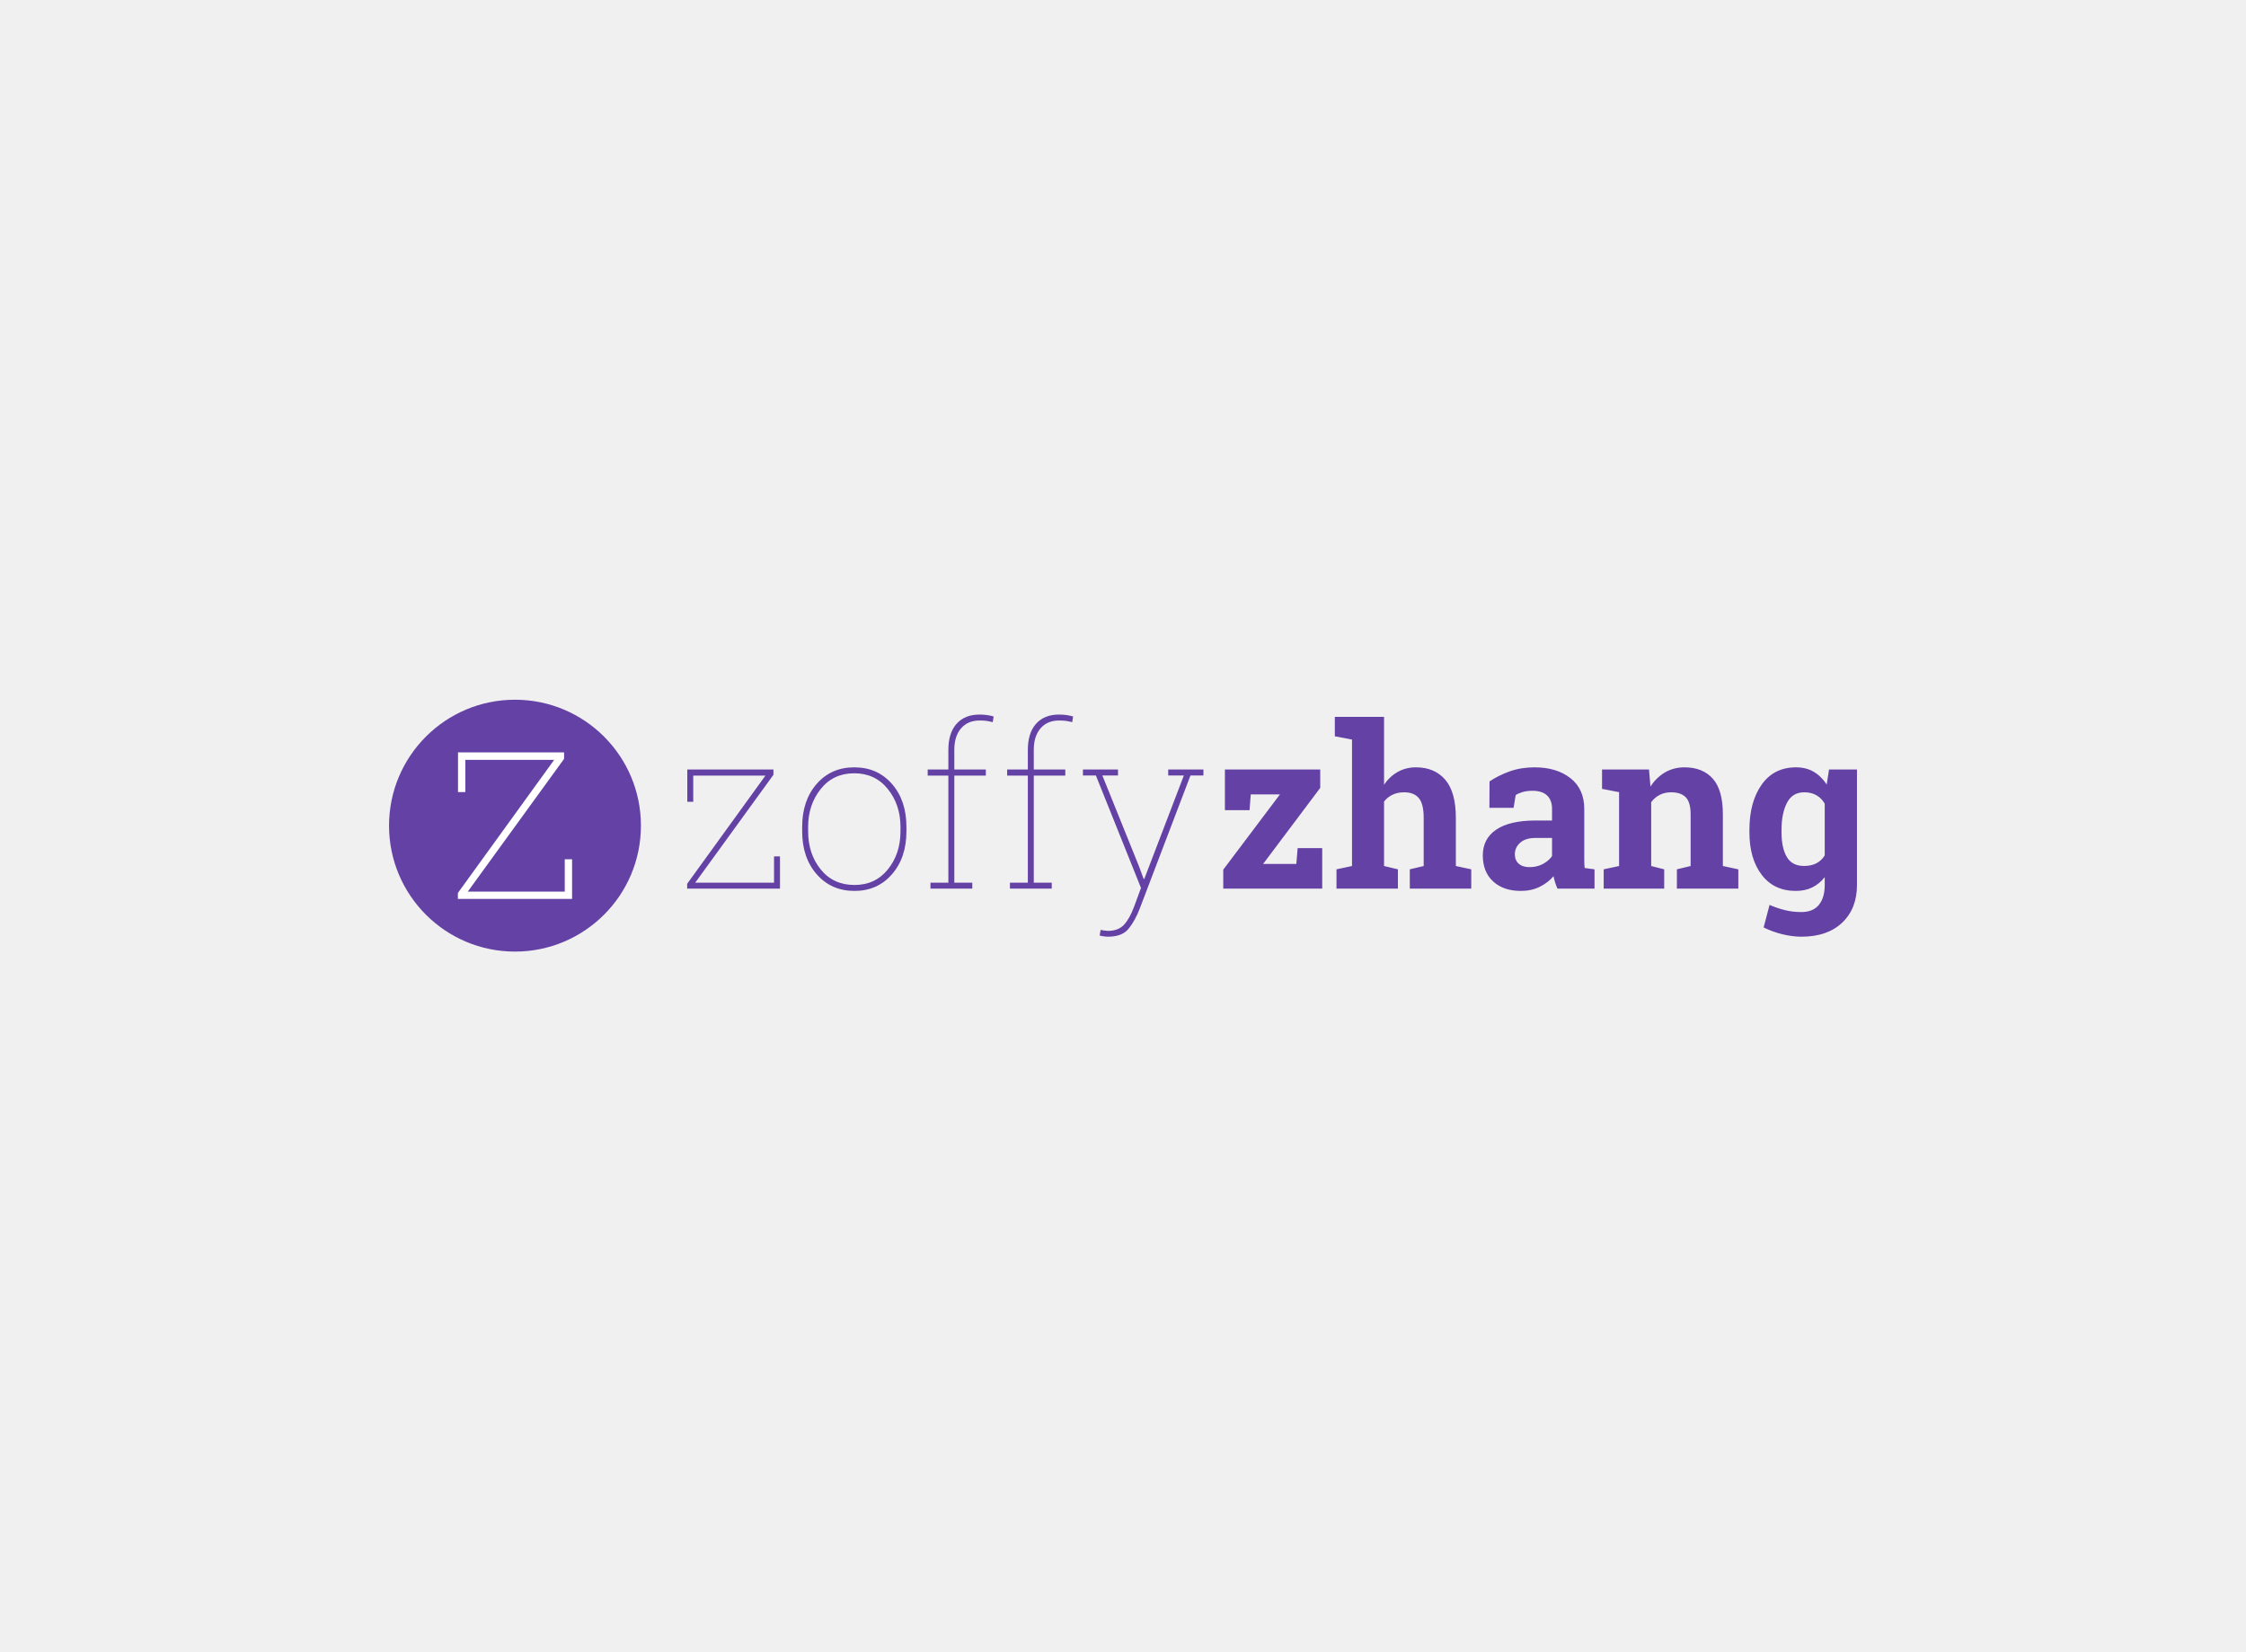
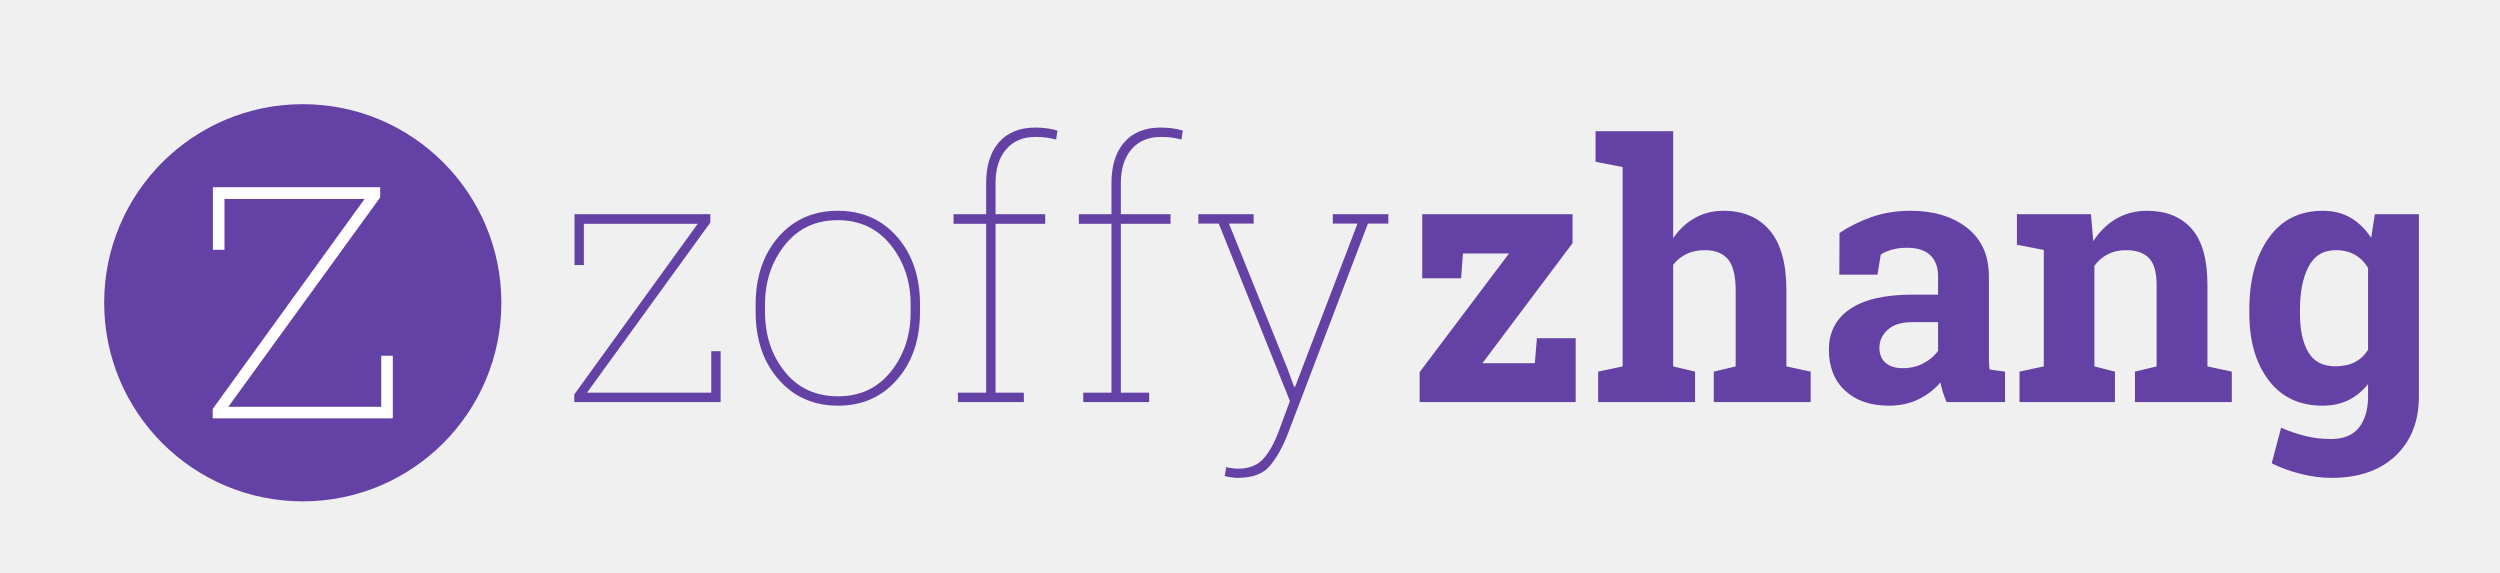
- <svg xmlns="http://www.w3.org/2000/svg" data-v-0c317739="" version="1.0" width="100%" height="100%" viewBox="0 0 340 250" preserveAspectRatio="xMidYMid meet" color-interpolation-filters="sRGB" class="el-tooltip" style="margin: auto;">
-   <g data-v-16bc8e0b="" fill="#6441a5" transform="translate(58.89281,105.9346)">
+ <svg xmlns="http://www.w3.org/2000/svg" data-v-0c317739="" version="1.0" width="100%" height="100%" viewBox="0 0 240 55" preserveAspectRatio="xMidYMid meet" color-interpolation-filters="sRGB" class="el-tooltip" style="margin: auto;">
+   <g data-v-16bc8e0b="" fill="#6441a5" transform="translate(10,10)">
    <g transform="translate(0,0)">
      <rect x="0" y="0" width="38.131" height="38.131" rx="19.065" ry="19.065" />
      <g transform="translate(10.42038,7.970385)">
        <g fill="#fff">
          <path transform="translate(-2.460938,22.18945)" d="M19.75 0L2.46 0L2.46-0.90L17.04-21.06L3.59-21.06L3.59-16.18L2.48-16.18L2.48-22.19L18.54-22.19L18.54-21.21L3.96-1.11L18.64-1.11L18.64-6.01L19.75-6.01L19.75 0Z" />
        </g>
      </g>
    </g>
    <g transform="translate(45.13077,2.250385)">
      <g>
        <g>
          <path transform="translate(-1.99963,26.34512)" d="M16.05 0L2.00 0L2.00-0.73L13.85-17.11L2.92-17.11L2.92-13.15L2.02-13.15L2.02-18.03L15.06-18.03L15.06-17.23L3.22-0.90L15.15-0.90L15.15-4.88L16.05-4.88L16.05 0ZM19.41-8.67L19.41-9.36L19.41-9.36Q19.41-13.33 21.60-15.85L21.60-15.85L21.60-15.85Q23.80-18.36 27.29-18.36L27.29-18.36L27.29-18.36Q30.81-18.36 33.00-15.85L33.00-15.85L33.00-15.85Q35.19-13.33 35.19-9.36L35.19-9.36L35.19-8.67L35.19-8.67Q35.19-4.68 33.00-2.17L33.00-2.17L33.00-2.17Q30.81 0.35 27.33 0.35L27.33 0.35L27.33 0.35Q23.81 0.35 21.61-2.17L21.61-2.17L21.61-2.17Q19.41-4.68 19.41-8.67L19.41-8.67M20.31-9.36L20.31-8.67L20.31-8.67Q20.31-5.27 22.21-2.91L22.21-2.91L22.21-2.91Q24.11-0.55 27.33-0.55L27.33-0.55L27.33-0.55Q30.49-0.55 32.39-2.92L32.39-2.92L32.39-2.92Q34.29-5.28 34.29-8.67L34.29-8.67L34.29-9.36L34.29-9.36Q34.29-12.68 32.38-15.07L32.38-15.07L32.38-15.07Q30.46-17.46 27.29-17.46L27.29-17.46L27.29-17.46Q24.11-17.46 22.21-15.07L22.21-15.07L22.21-15.07Q20.31-12.68 20.31-9.36L20.31-9.36ZM38.83 0L38.83-0.90L41.54-0.90L41.54-17.11L38.41-17.11L38.41-18.03L41.54-18.03L41.54-21.00L41.54-21.00Q41.54-23.55 42.78-24.95L42.78-24.95L42.78-24.95Q44.03-26.35 46.26-26.35L46.26-26.35L46.26-26.35Q46.81-26.35 47.35-26.28L47.35-26.28L47.35-26.28Q47.89-26.21 48.39-26.06L48.39-26.06L48.26-25.20L48.26-25.20Q47.72-25.33 47.32-25.39L47.32-25.39L47.32-25.39Q46.91-25.45 46.27-25.45L46.27-25.45L46.27-25.45Q44.48-25.45 43.46-24.26L43.46-24.26L43.46-24.26Q42.44-23.08 42.44-21.00L42.44-21.00L42.44-18.03L47.21-18.03L47.21-17.11L42.44-17.11L42.44-0.90L45.16-0.90L45.16 0L38.83 0ZM50.86 0L50.86-0.90L53.57-0.90L53.57-17.11L50.44-17.11L50.44-18.03L53.57-18.03L53.57-21.00L53.57-21.00Q53.57-23.55 54.81-24.95L54.81-24.95L54.81-24.95Q56.06-26.35 58.29-26.35L58.29-26.35L58.29-26.35Q58.84-26.35 59.38-26.28L59.38-26.28L59.38-26.28Q59.92-26.21 60.42-26.06L60.42-26.06L60.29-25.20L60.29-25.20Q59.76-25.33 59.35-25.39L59.35-25.39L59.35-25.39Q58.94-25.45 58.31-25.45L58.31-25.45L58.31-25.45Q56.51-25.45 55.49-24.26L55.49-24.26L55.49-24.26Q54.47-23.08 54.47-21.00L54.47-21.00L54.47-18.03L59.24-18.03L59.24-17.11L54.47-17.11L54.47-0.90L57.19-0.90L57.19 0L50.86 0ZM67.22-18.03L67.22-17.13L64.85-17.13L70.44-3.27L71.10-1.47L71.20-1.47L71.30-1.73L77.19-17.13L74.82-17.13L74.82-18.03L80.15-18.03L80.15-17.13L78.19-17.13L70.52 3.00L70.52 3.00Q69.79 4.90 68.81 6.09L68.81 6.09L68.81 6.09Q67.84 7.28 65.70 7.28L65.70 7.28L65.70 7.28Q65.39 7.28 65.00 7.22L65.00 7.22L65.00 7.22Q64.62 7.17 64.44 7.10L64.44 7.10L64.59 6.25L64.59 6.25Q64.77 6.30 65.14 6.35L65.14 6.35L65.14 6.35Q65.50 6.40 65.70 6.40L65.70 6.40L65.70 6.40Q67.24 6.40 68.10 5.50L68.10 5.50L68.10 5.50Q68.95 4.60 69.62 2.83L69.62 2.83L70.70-0.10L63.87-17.13L61.91-17.13L61.91-18.03L67.22-18.03Z" />
        </g>
        <g transform="translate(81.15,0)">
          <path transform="translate(-1.466395,26.34512)" d="M16.15-15.25L7.50-3.73L12.53-3.73L12.73-6.13L16.45-6.13L16.45 0L1.47 0L1.47-2.87L10.05-14.26L5.63-14.26L5.45-11.88L1.72-11.88L1.72-18.03L16.15-18.03L16.15-15.25ZM18.61 0L18.61-2.92L20.96-3.42L20.96-22.56L18.36-23.06L18.36-26.00L25.81-26.00L25.81-15.73L25.81-15.73Q26.66-16.98 27.89-17.67L27.89-17.67L27.89-17.67Q29.13-18.36 30.63-18.36L30.63-18.36L30.63-18.36Q33.46-18.36 35.07-16.49L35.07-16.49L35.07-16.49Q36.68-14.61 36.68-10.70L36.68-10.70L36.68-3.42L39.01-2.92L39.01 0L29.71 0L29.71-2.92L31.81-3.42L31.81-10.73L31.81-10.73Q31.81-12.83 31.07-13.71L31.07-13.71L31.07-13.71Q30.33-14.58 28.86-14.58L28.86-14.58L28.86-14.58Q27.84-14.58 27.09-14.21L27.09-14.21L27.09-14.21Q26.33-13.85 25.81-13.18L25.81-13.18L25.81-3.42L27.91-2.92L27.91 0L18.61 0ZM57.67 0L52.06 0L52.06 0Q51.86-0.45 51.71-0.92L51.71-0.92L51.71-0.92Q51.56-1.40 51.47-1.88L51.47-1.88L51.47-1.88Q50.61-0.88 49.37-0.27L49.37-0.27L49.37-0.27Q48.12 0.35 46.52 0.35L46.52 0.35L46.52 0.35Q43.88 0.35 42.32-1.09L42.32-1.09L42.32-1.09Q40.76-2.53 40.76-5.02L40.76-5.02L40.76-5.02Q40.76-7.55 42.79-8.93L42.79-8.93L42.79-8.93Q44.83-10.31 48.76-10.31L48.76-10.31L51.24-10.31L51.24-12.08L51.24-12.08Q51.24-13.38 50.49-14.10L50.49-14.10L50.49-14.10Q49.74-14.81 48.27-14.81L48.27-14.81L48.27-14.81Q47.44-14.81 46.79-14.62L46.79-14.62L46.79-14.62Q46.14-14.43 45.74-14.16L45.74-14.16L45.42-12.23L41.76-12.23L41.78-16.23L41.78-16.23Q43.11-17.13 44.83-17.75L44.83-17.75L44.83-17.75Q46.56-18.36 48.59-18.36L48.59-18.36L48.59-18.36Q51.94-18.36 54.03-16.72L54.03-16.72L54.03-16.72Q56.12-15.08 56.12-12.05L56.12-12.05L56.12-4.60L56.12-4.60Q56.12-4.18 56.13-3.82L56.13-3.82L56.13-3.82Q56.14-3.45 56.19-3.12L56.19-3.12L57.67-2.92L57.67 0M47.84-3.25L47.84-3.25L47.84-3.25Q48.94-3.25 49.84-3.72L49.84-3.72L49.84-3.72Q50.74-4.20 51.24-4.92L51.24-4.92L51.24-7.67L48.76-7.67L48.76-7.67Q47.21-7.67 46.41-6.94L46.41-6.94L46.41-6.94Q45.61-6.22 45.61-5.20L45.61-5.20L45.61-5.20Q45.61-4.28 46.20-3.77L46.20-3.77L46.20-3.77Q46.79-3.25 47.84-3.25ZM59.06 0L59.06-2.92L61.39-3.42L61.39-14.60L58.81-15.10L58.81-18.03L65.92-18.03L66.14-15.45L66.14-15.45Q67.04-16.83 68.35-17.60L68.35-17.60L68.35-17.60Q69.67-18.36 71.30-18.36L71.30-18.36L71.30-18.36Q74.04-18.36 75.57-16.65L75.57-16.65L75.57-16.65Q77.10-14.93 77.10-11.26L77.10-11.26L77.10-3.42L79.44-2.92L79.44 0L70.14 0L70.14-2.92L72.22-3.42L72.22-11.25L72.22-11.25Q72.22-13.06 71.49-13.82L71.49-13.82L71.49-13.82Q70.75-14.58 69.27-14.58L69.27-14.58L69.27-14.58Q68.30-14.58 67.54-14.19L67.54-14.19L67.54-14.19Q66.77-13.80 66.25-13.08L66.25-13.08L66.25-3.42L68.22-2.92L68.22 0L59.06 0ZM81.12-8.52L81.12-8.87L81.12-8.87Q81.12-13.13 82.98-15.75L82.98-15.75L82.98-15.75Q84.83-18.36 88.18-18.36L88.18-18.36L88.18-18.36Q89.70-18.36 90.85-17.69L90.85-17.69L90.85-17.69Q92.00-17.01 92.82-15.76L92.82-15.76L93.17-18.03L97.40-18.03L97.40-0.53L97.40-0.53Q97.40 3.03 95.16 5.16L95.16 5.16L95.16 5.16Q92.92 7.28 89.00 7.28L89.00 7.28L89.00 7.28Q87.63 7.28 86.10 6.91L86.10 6.91L86.10 6.91Q84.57 6.53 83.27 5.88L83.27 5.88L84.17 2.47L84.17 2.47Q85.33 2.97 86.50 3.26L86.50 3.26L86.50 3.26Q87.67 3.55 88.97 3.55L88.97 3.55L88.97 3.55Q90.75 3.55 91.63 2.47L91.63 2.47L91.63 2.47Q92.52 1.38 92.52-0.55L92.52-0.55L92.52-1.73L92.52-1.73Q91.72-0.72 90.63-0.18L90.63-0.18L90.63-0.18Q89.55 0.35 88.15 0.35L88.15 0.35L88.15 0.35Q84.83 0.35 82.98-2.09L82.98-2.09L82.98-2.09Q81.12-4.53 81.12-8.52L81.12-8.52M85.98-8.87L85.98-8.52L85.98-8.52Q85.98-6.15 86.78-4.79L86.78-4.79L86.78-4.79Q87.58-3.43 89.38-3.43L89.38-3.43L89.38-3.43Q90.50-3.43 91.27-3.84L91.27-3.84L91.27-3.84Q92.05-4.25 92.52-5.03L92.52-5.03L92.52-12.86L92.52-12.86Q92.05-13.68 91.27-14.13L91.27-14.13L91.27-14.13Q90.50-14.58 89.42-14.58L89.42-14.58L89.42-14.58Q87.63-14.58 86.81-13.00L86.81-13.00L86.81-13.00Q85.98-11.41 85.98-8.87L85.98-8.87Z" />
        </g>
      </g>
    </g>
  </g>
</svg>
